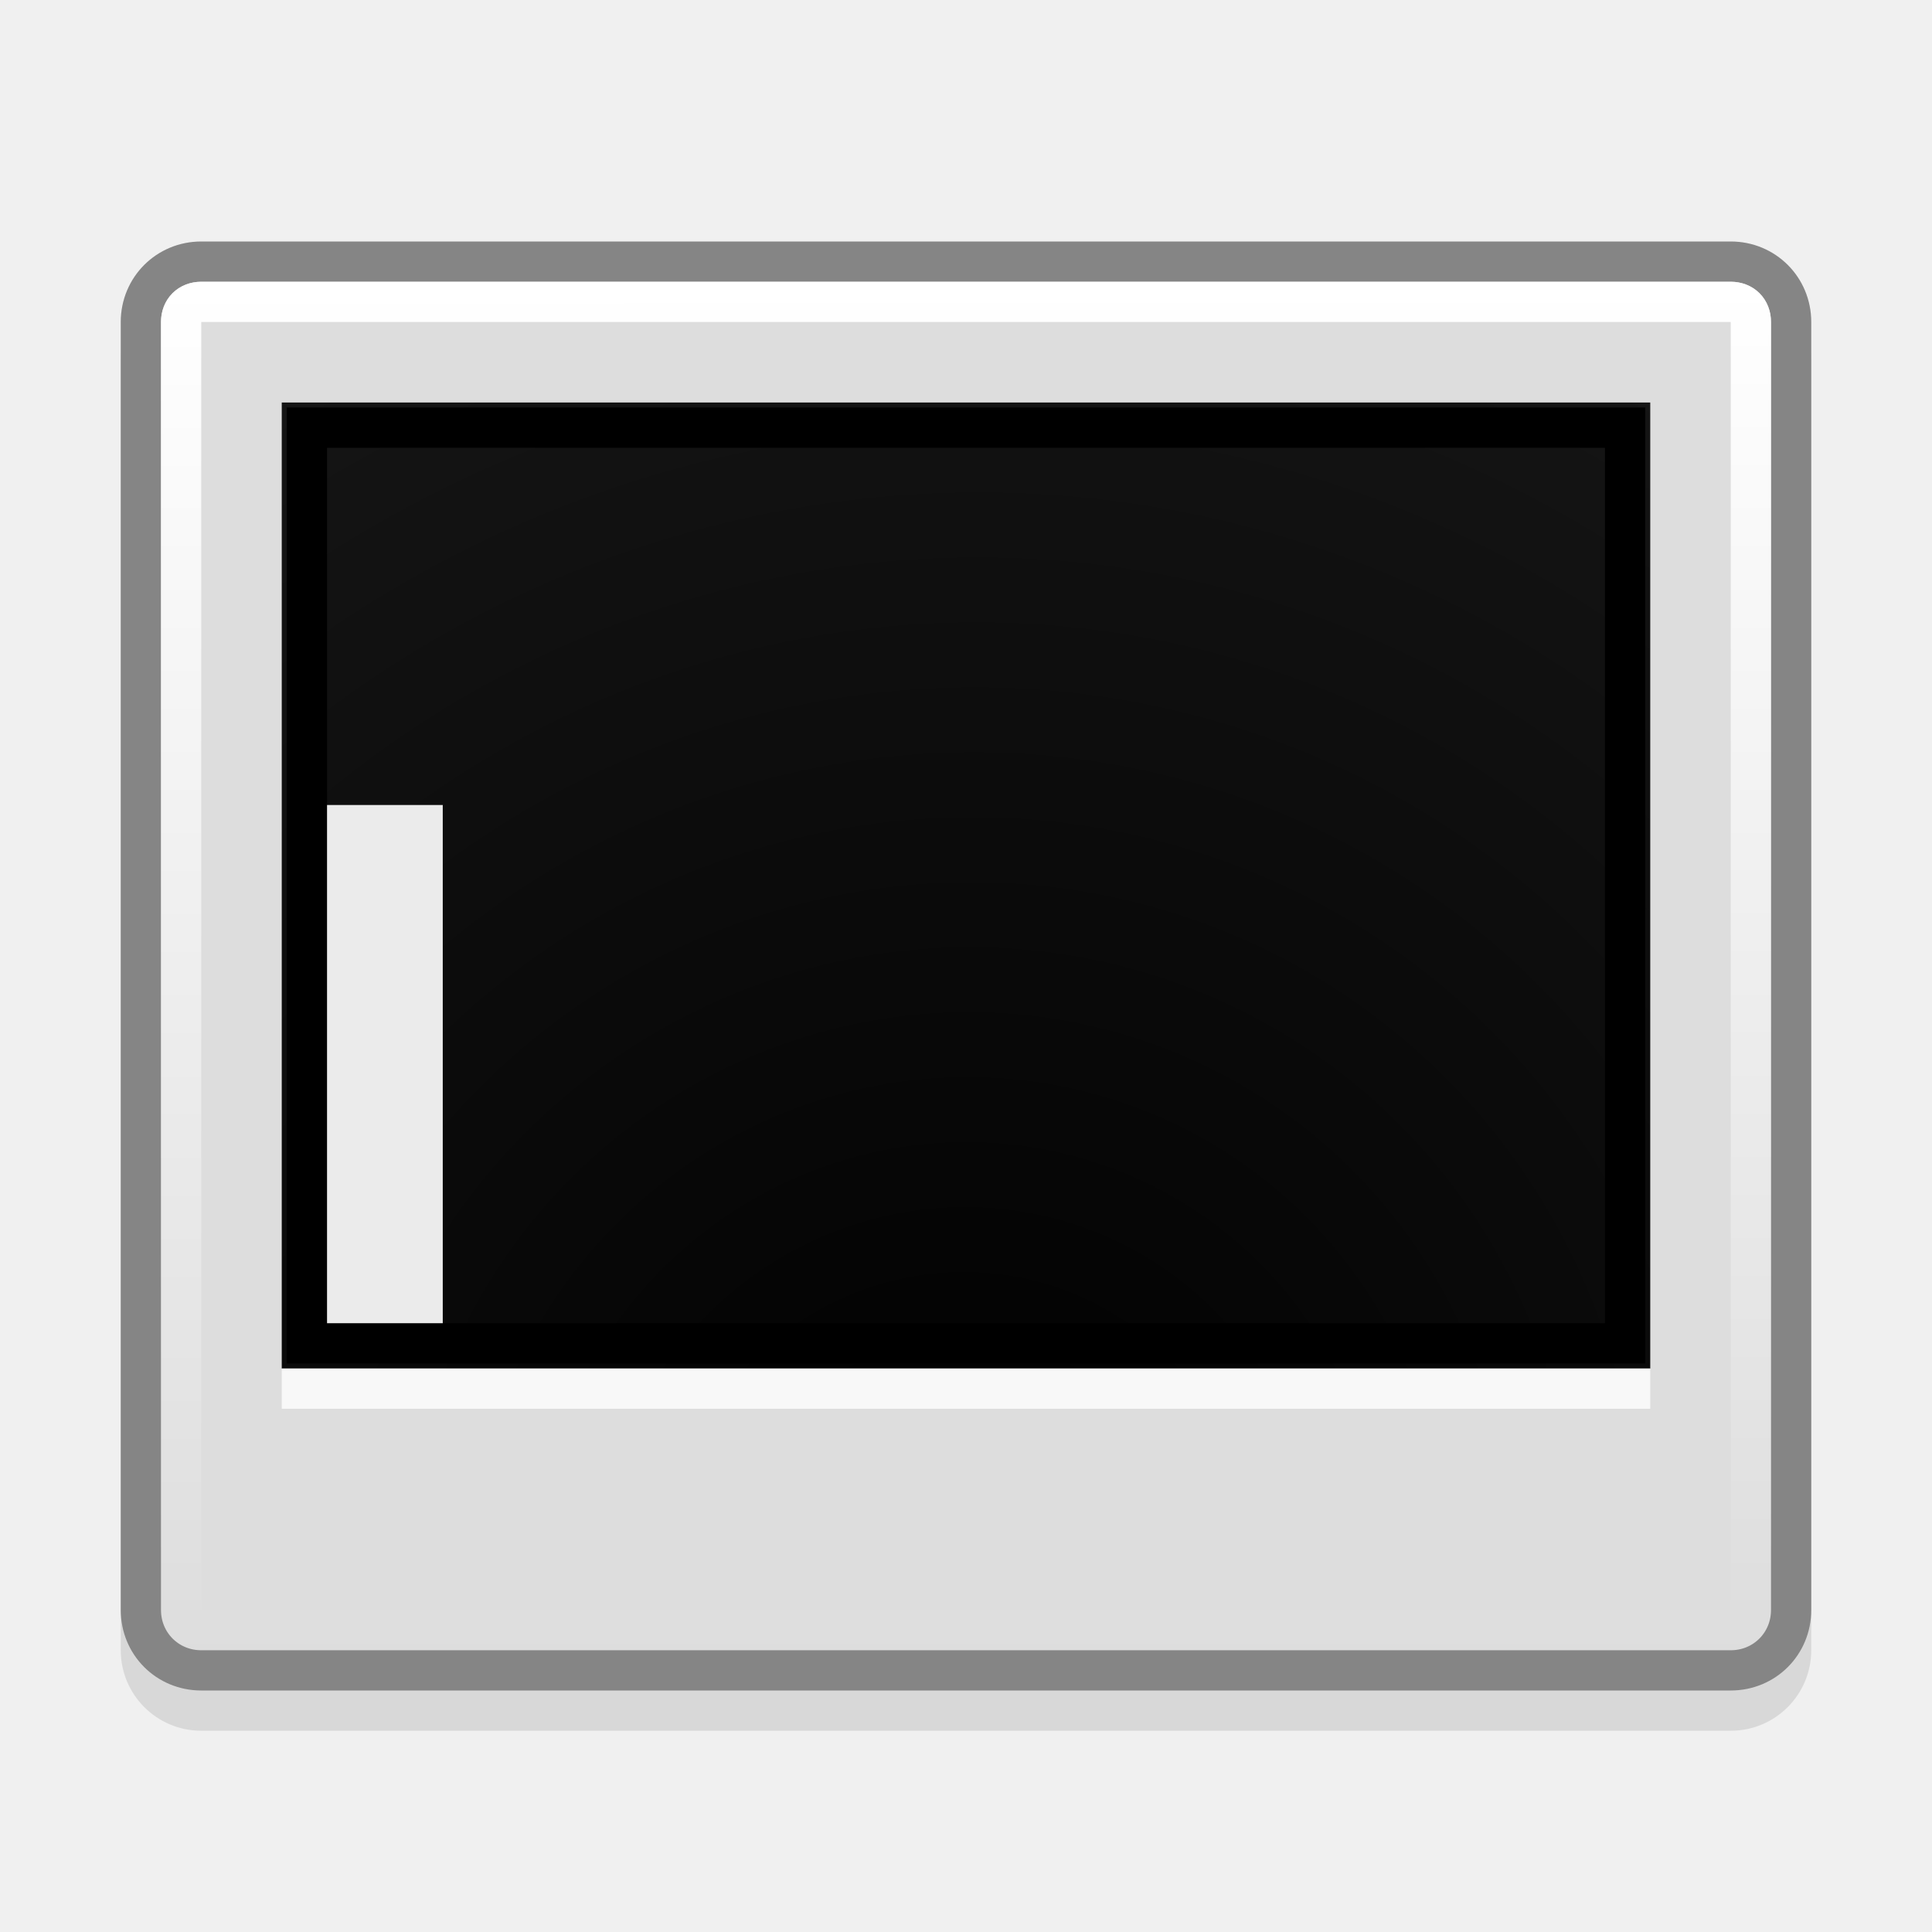
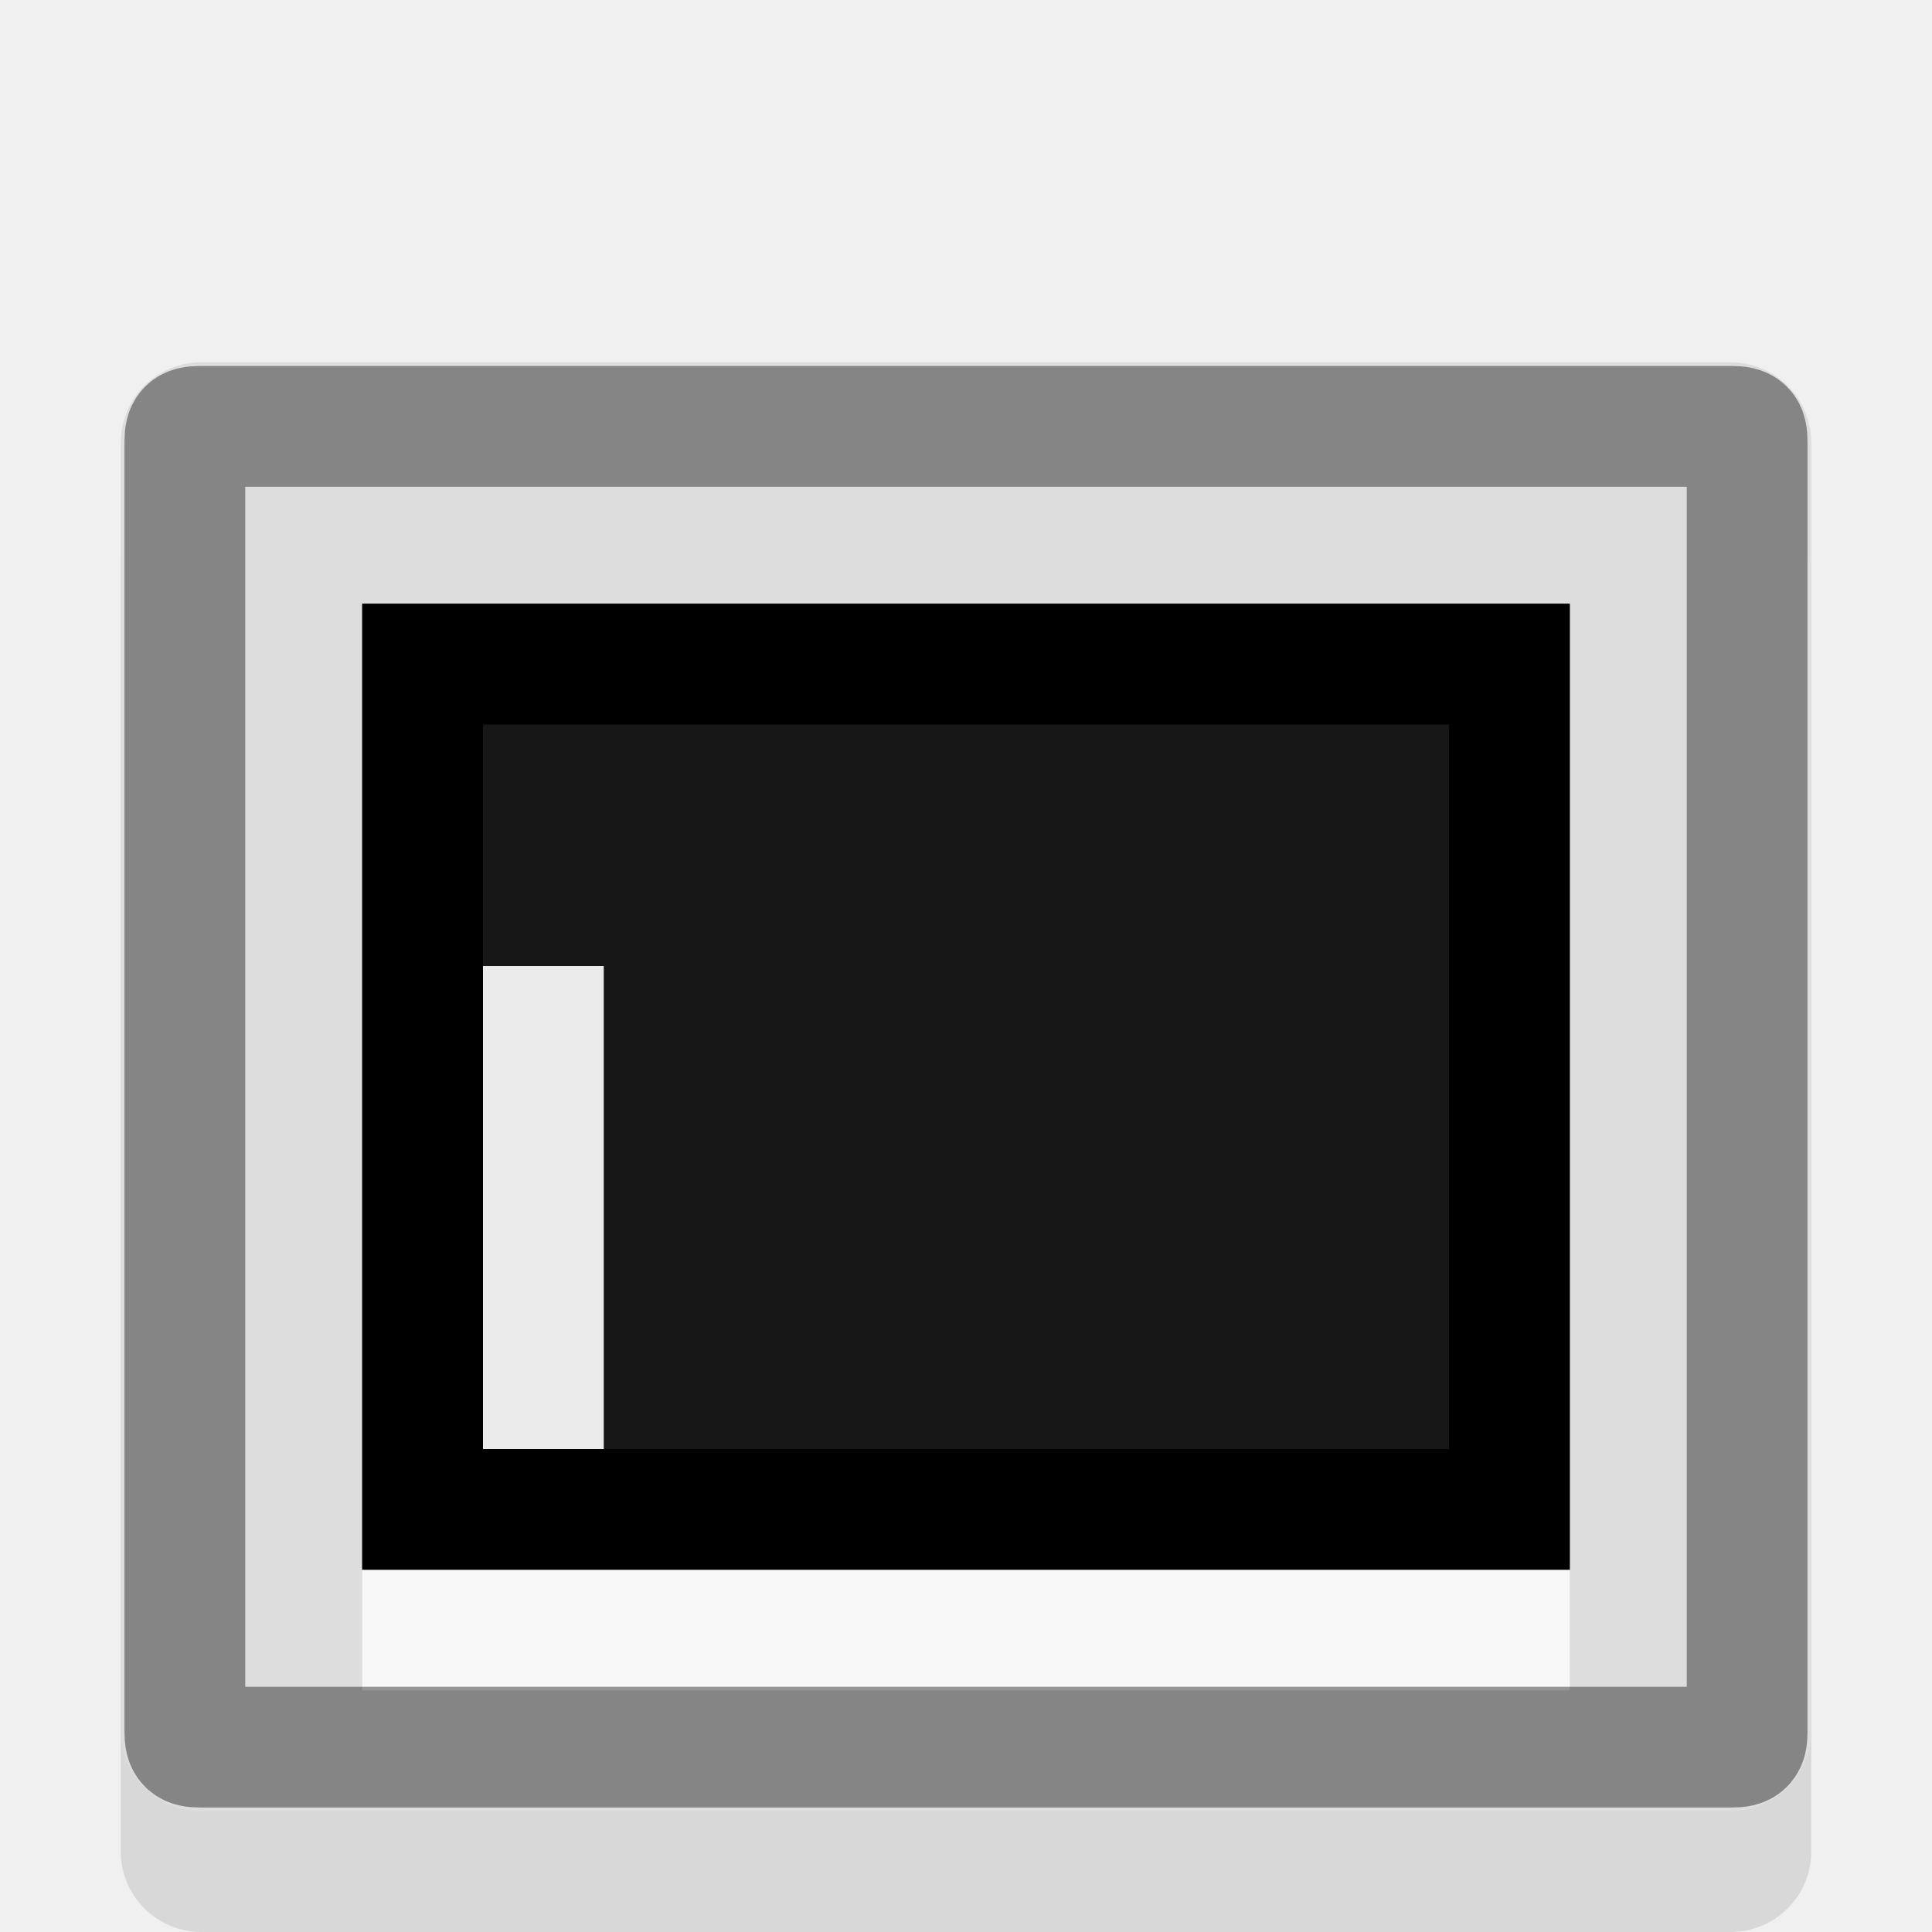
- <svg xmlns="http://www.w3.org/2000/svg" xmlns:xlink="http://www.w3.org/1999/xlink" version="1.0" width="48" height="48" id="svg2">
-   <defs id="defs4">
-     <linearGradient id="linearGradient3765">
-       <stop id="stop3767" style="stop-color:#000000;stop-opacity:1" offset="0" />
-       <stop id="stop3769" style="stop-color:#171717;stop-opacity:1" offset="1" />
-     </linearGradient>
-     <linearGradient id="linearGradient3786">
-       <stop id="stop3788" style="stop-color:#ffffff;stop-opacity:1" offset="0" />
-       <stop id="stop3790" style="stop-color:#ffffff;stop-opacity:0" offset="1" />
-     </linearGradient>
-     <linearGradient x1="43.917" y1="7.06" x2="43.928" y2="41.3" id="linearGradient3792" xlink:href="#linearGradient3786" gradientUnits="userSpaceOnUse" />
-     <radialGradient cx="23.797" cy="45.915" r="17" fx="23.797" fy="45.915" id="radialGradient3771" xlink:href="#linearGradient3765" gradientUnits="userSpaceOnUse" gradientTransform="matrix(1.547324,-1.573848,1.542596,1.516598,-83.85311,6.698588)" />
-   </defs>
-   <rect width="42" height="36" rx="2" x="3" y="7" id="rect3800" style="opacity:0.1" />
-   <rect width="42" height="36" rx="2" x="3" y="6" id="rect2999" style="fill:#dddddd" />
-   <path d="M 7,10 7,34 41,34 41,10 7,10 z" id="path3003" style="fill:url(#radialGradient3771);fill-opacity:1" />
-   <path d="M 5,6.5 C 4.162,6.5 3.5,7.162 3.5,8 l 0,32 c 0,0.838 0.662,1.5 1.5,1.5 l 38,0 c 0.838,0 1.5,-0.662 1.5,-1.5 l 0,-32 C 44.5,7.162 43.838,6.5 43,6.5 l -38,0 z" id="path3014" style="opacity:0.4;fill:none;stroke:#000000" />
-   <path d="M 5,7.5 C 4.7,7.5 4.5,7.7 4.5,8 l 0,32 c 0,0.3 0.2,0.5 0.5,0.5 l 38,0 c 0.3,0 0.5,-0.2 0.5,-0.5 l 0,-32 C 43.5,7.7 43.3,7.5 43,7.5 l -38,0 z" id="path3016" style="fill:none;stroke:url(#linearGradient3792)" />
-   <rect width="34" height="1" x="7" y="34" id="rect3027" style="opacity:0.8;fill:#ffffff" />
-   <rect width="3" height="13" x="8" y="20" id="rect3775" style="fill:#ebebeb;fill-opacity:1;stroke:none" />
-   <path d="m 7.625,10.625 0,22.75 32.75,0 0,-22.75 -32.75,0 z" id="path36" style="fill:none;stroke:#000000" />
+ <svg xmlns="http://www.w3.org/2000/svg" version="1.0" width="16" height="16" id="svg2">
+   <defs id="defs20" />
+   <rect width="14" height="12" rx="0.667" x="1" y="4" id="rect3003" style="opacity:0.1;fill:#000000" />
+   <rect width="14" height="12" rx="0.667" x="1" y="3" id="rect2999" style="fill:#dddddd" />
+   <path d="M 3,5 3,13 13,13 13,5 3,5 z" id="path3003" style="fill:#171717" />
+   <rect width="10" height="1" x="3" y="13" id="rect3027" style="opacity:0.8;fill:#ffffff" />
+   <path d="m 1.656,3.531 c -0.101,0 -0.125,0.024 -0.125,0.125 l 0,10.688 c 0,0.101 0.024,0.125 0.125,0.125 l 12.688,0 c 0.101,0 0.125,-0.024 0.125,-0.125 l 0,-10.688 c 0,-0.101 -0.024,-0.125 -0.125,-0.125 l -12.688,0 z" id="path3006" style="opacity:0.4;fill:none;stroke:#000000" />
+   <path d="m 3.5,5.5 0,7 9,0 0,-7 -9,0 z" id="path3010" style="fill:none;stroke:#000000" />
+   <rect width="1" height="4" x="4" y="8" id="rect3001" style="fill:#ebebeb;fill-opacity:1;stroke:none" />
</svg>
